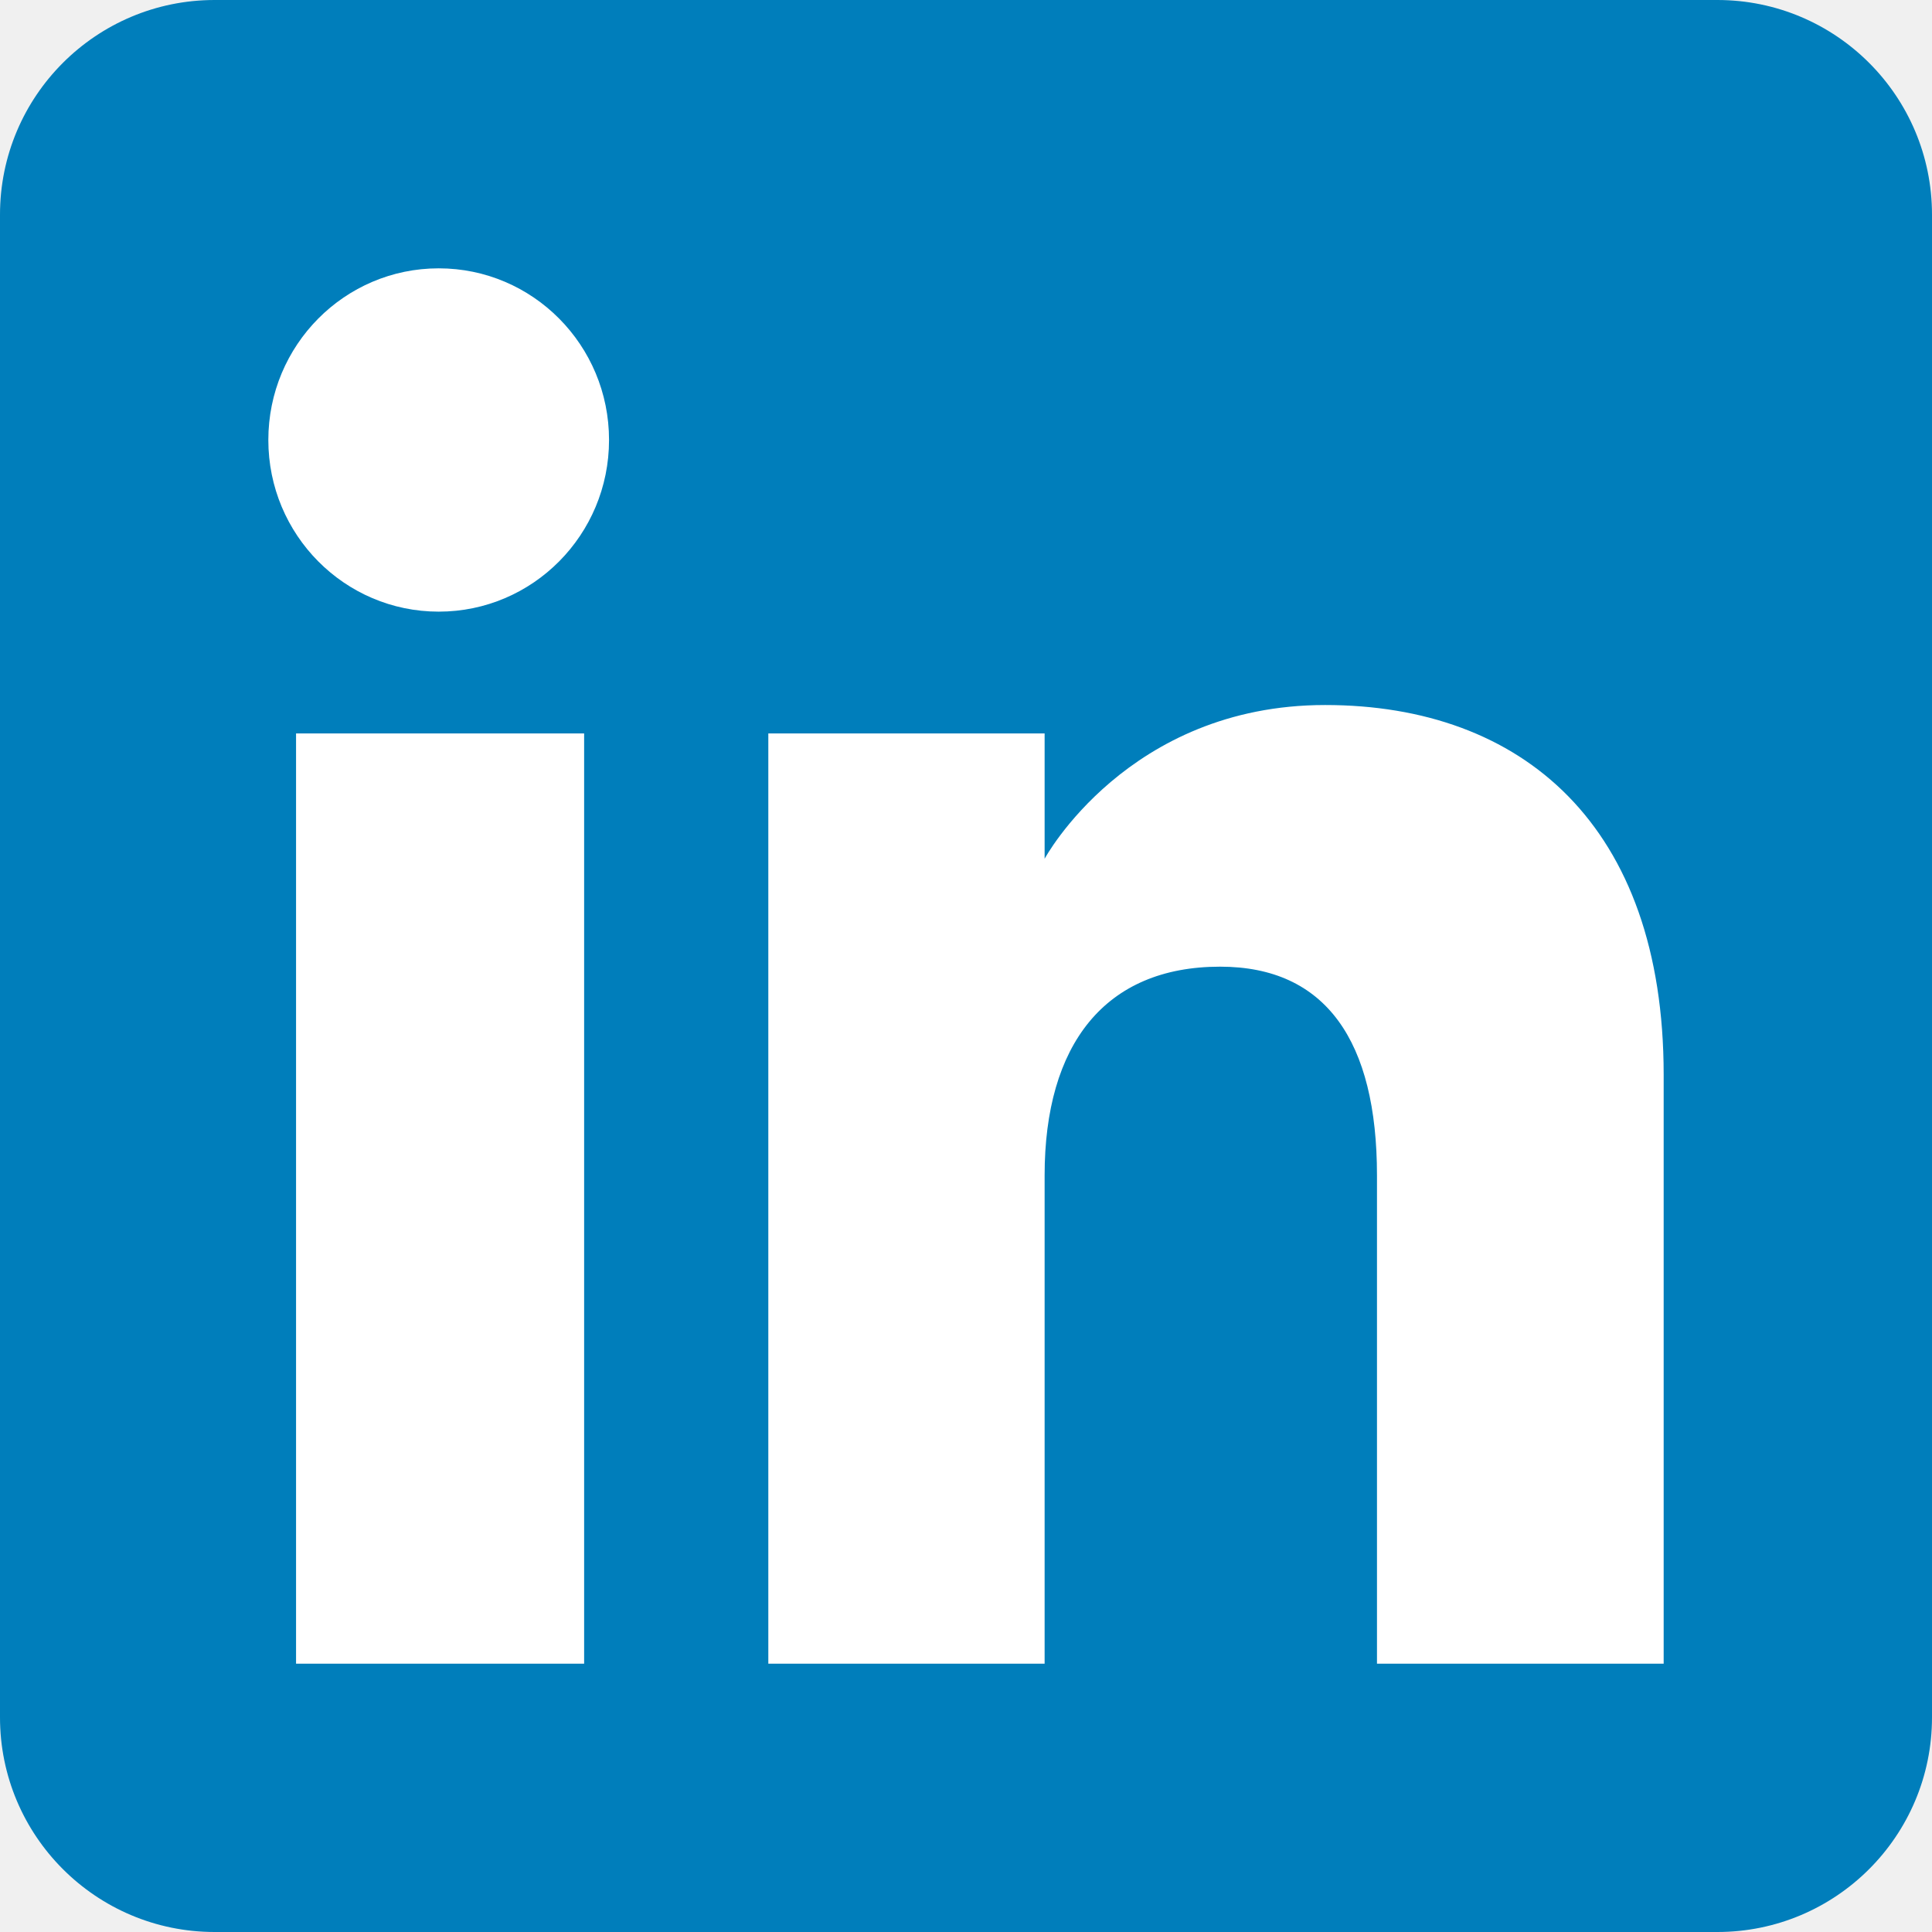
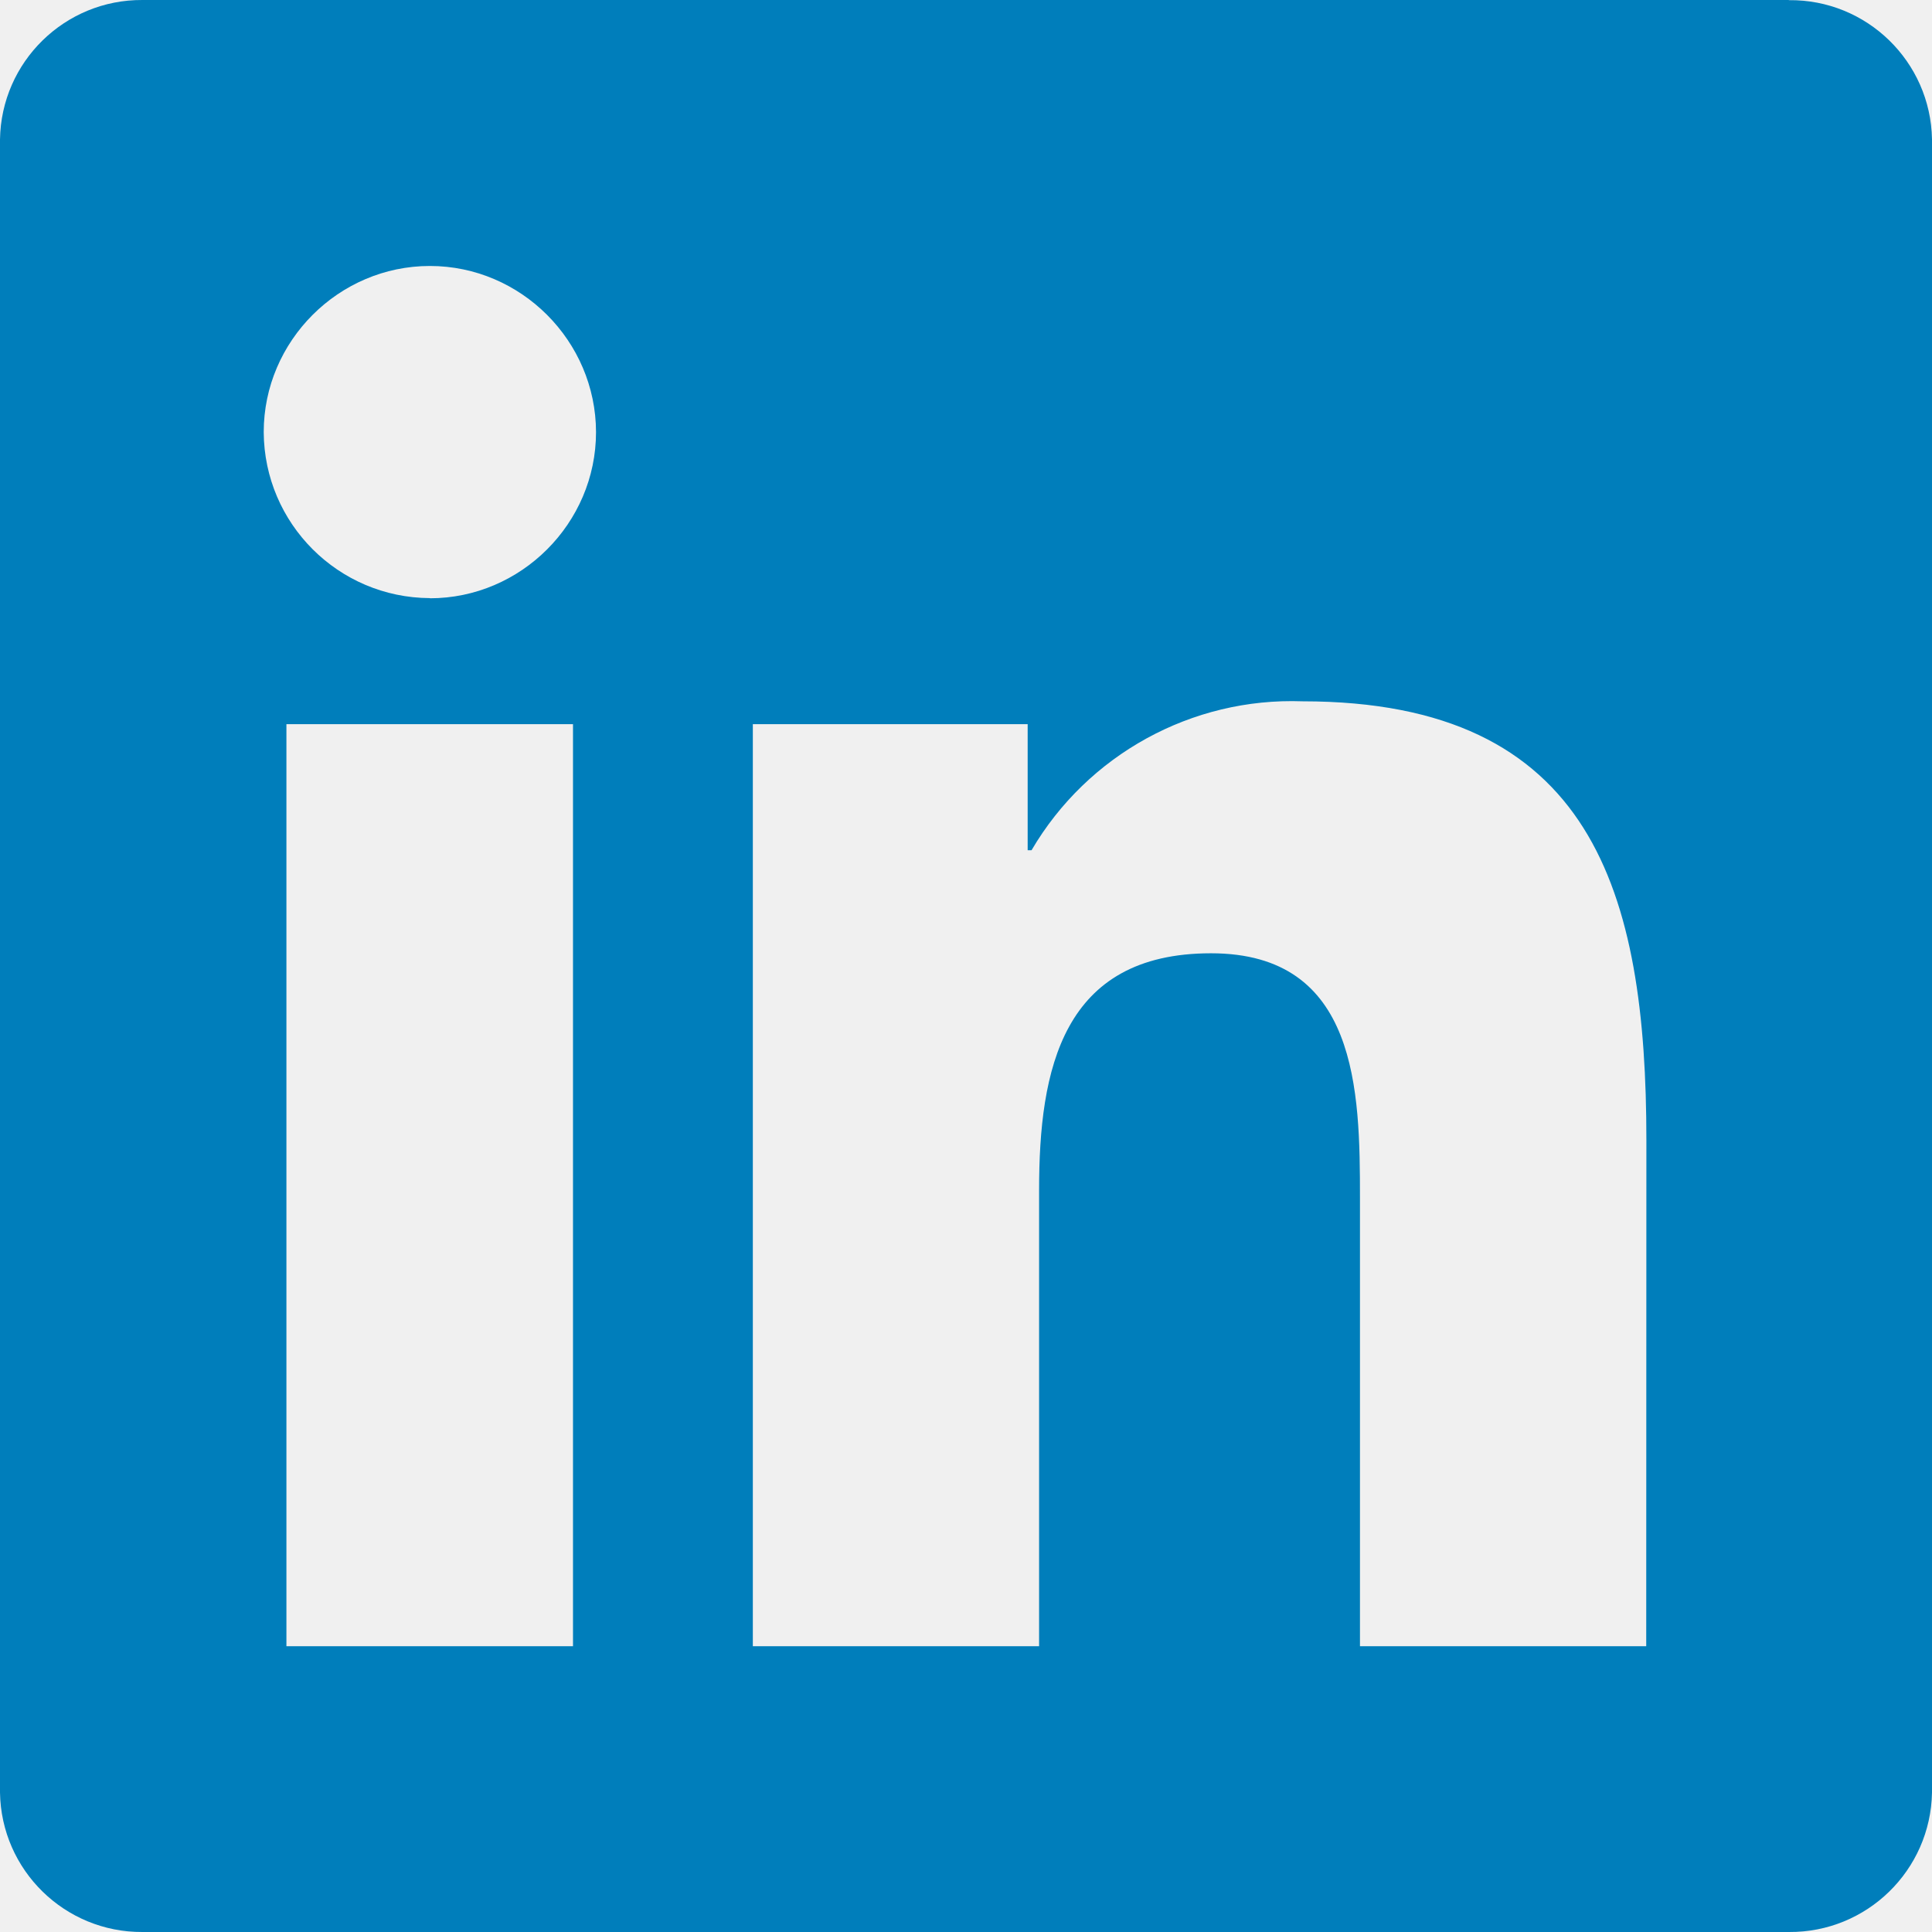
- <svg xmlns="http://www.w3.org/2000/svg" height="72" viewBox="0 0 72 72" width="72">
-   <g fill="none" fill-rule="evenodd">
-     <path d="M8,72 L64,72 C68.418,72 72,68.418 72,64 L72,8 C72,3.582 68.418,-8.11624501e-16 64,0 L8,0 C3.582,8.11624501e-16 -5.41083001e-16,3.582 0,8 L0,64 C5.41083001e-16,68.418 3.582,72 8,72 Z" fill="#007EBB" />
-     <path d="M62,62 L51.316,62 L51.316,43.802 C51.316,38.813 49.42,36.025 45.471,36.025 C41.175,36.025 38.93,38.926 38.93,43.802 L38.93,62 L28.633,62 L28.633,27.333 L38.93,27.333 L38.93,32.003 C38.93,32.003 42.026,26.274 49.383,26.274 C56.736,26.274 62,30.764 62,40.051 L62,62 Z M16.349,22.794 C12.842,22.794 10,19.93 10,16.397 C10,12.864 12.842,10 16.349,10 C19.857,10 22.697,12.864 22.697,16.397 C22.697,19.93 19.857,22.794 16.349,22.794 Z M11.033,62 L21.769,62 L21.769,27.333 L11.033,27.333 L11.033,62 Z" fill="#FFF" />
-   </g>
+ <svg xmlns="http://www.w3.org/2000/svg" fill="none" viewBox="2 2 12 12">
+   <path fill="#007EBB" d="M12.225 12.225h-1.778V9.44c0-.664-.012-1.519-.925-1.519-.926 0-1.068.724-1.068 1.47v2.834H6.676V6.498h1.707v.783h.024c.348-.594.996-.95 1.684-.925 1.802 0 2.135 1.185 2.135 2.728l-.001 3.14zM4.67 5.715a1.037 1.037 0 01-1.032-1.031c0-.566.466-1.032 1.032-1.032.566 0 1.031.466 1.032 1.032 0 .566-.466 1.032-1.032 1.032zm.889 6.51h-1.78V6.498h1.78v5.727zM13.11 2H2.885A.88.88 0 002 2.866v10.268a.88.88 0 00.885.866h10.226a.882.882 0 00.889-.866V2.865a.88.88 0 00-.889-.864z" />
</svg>
